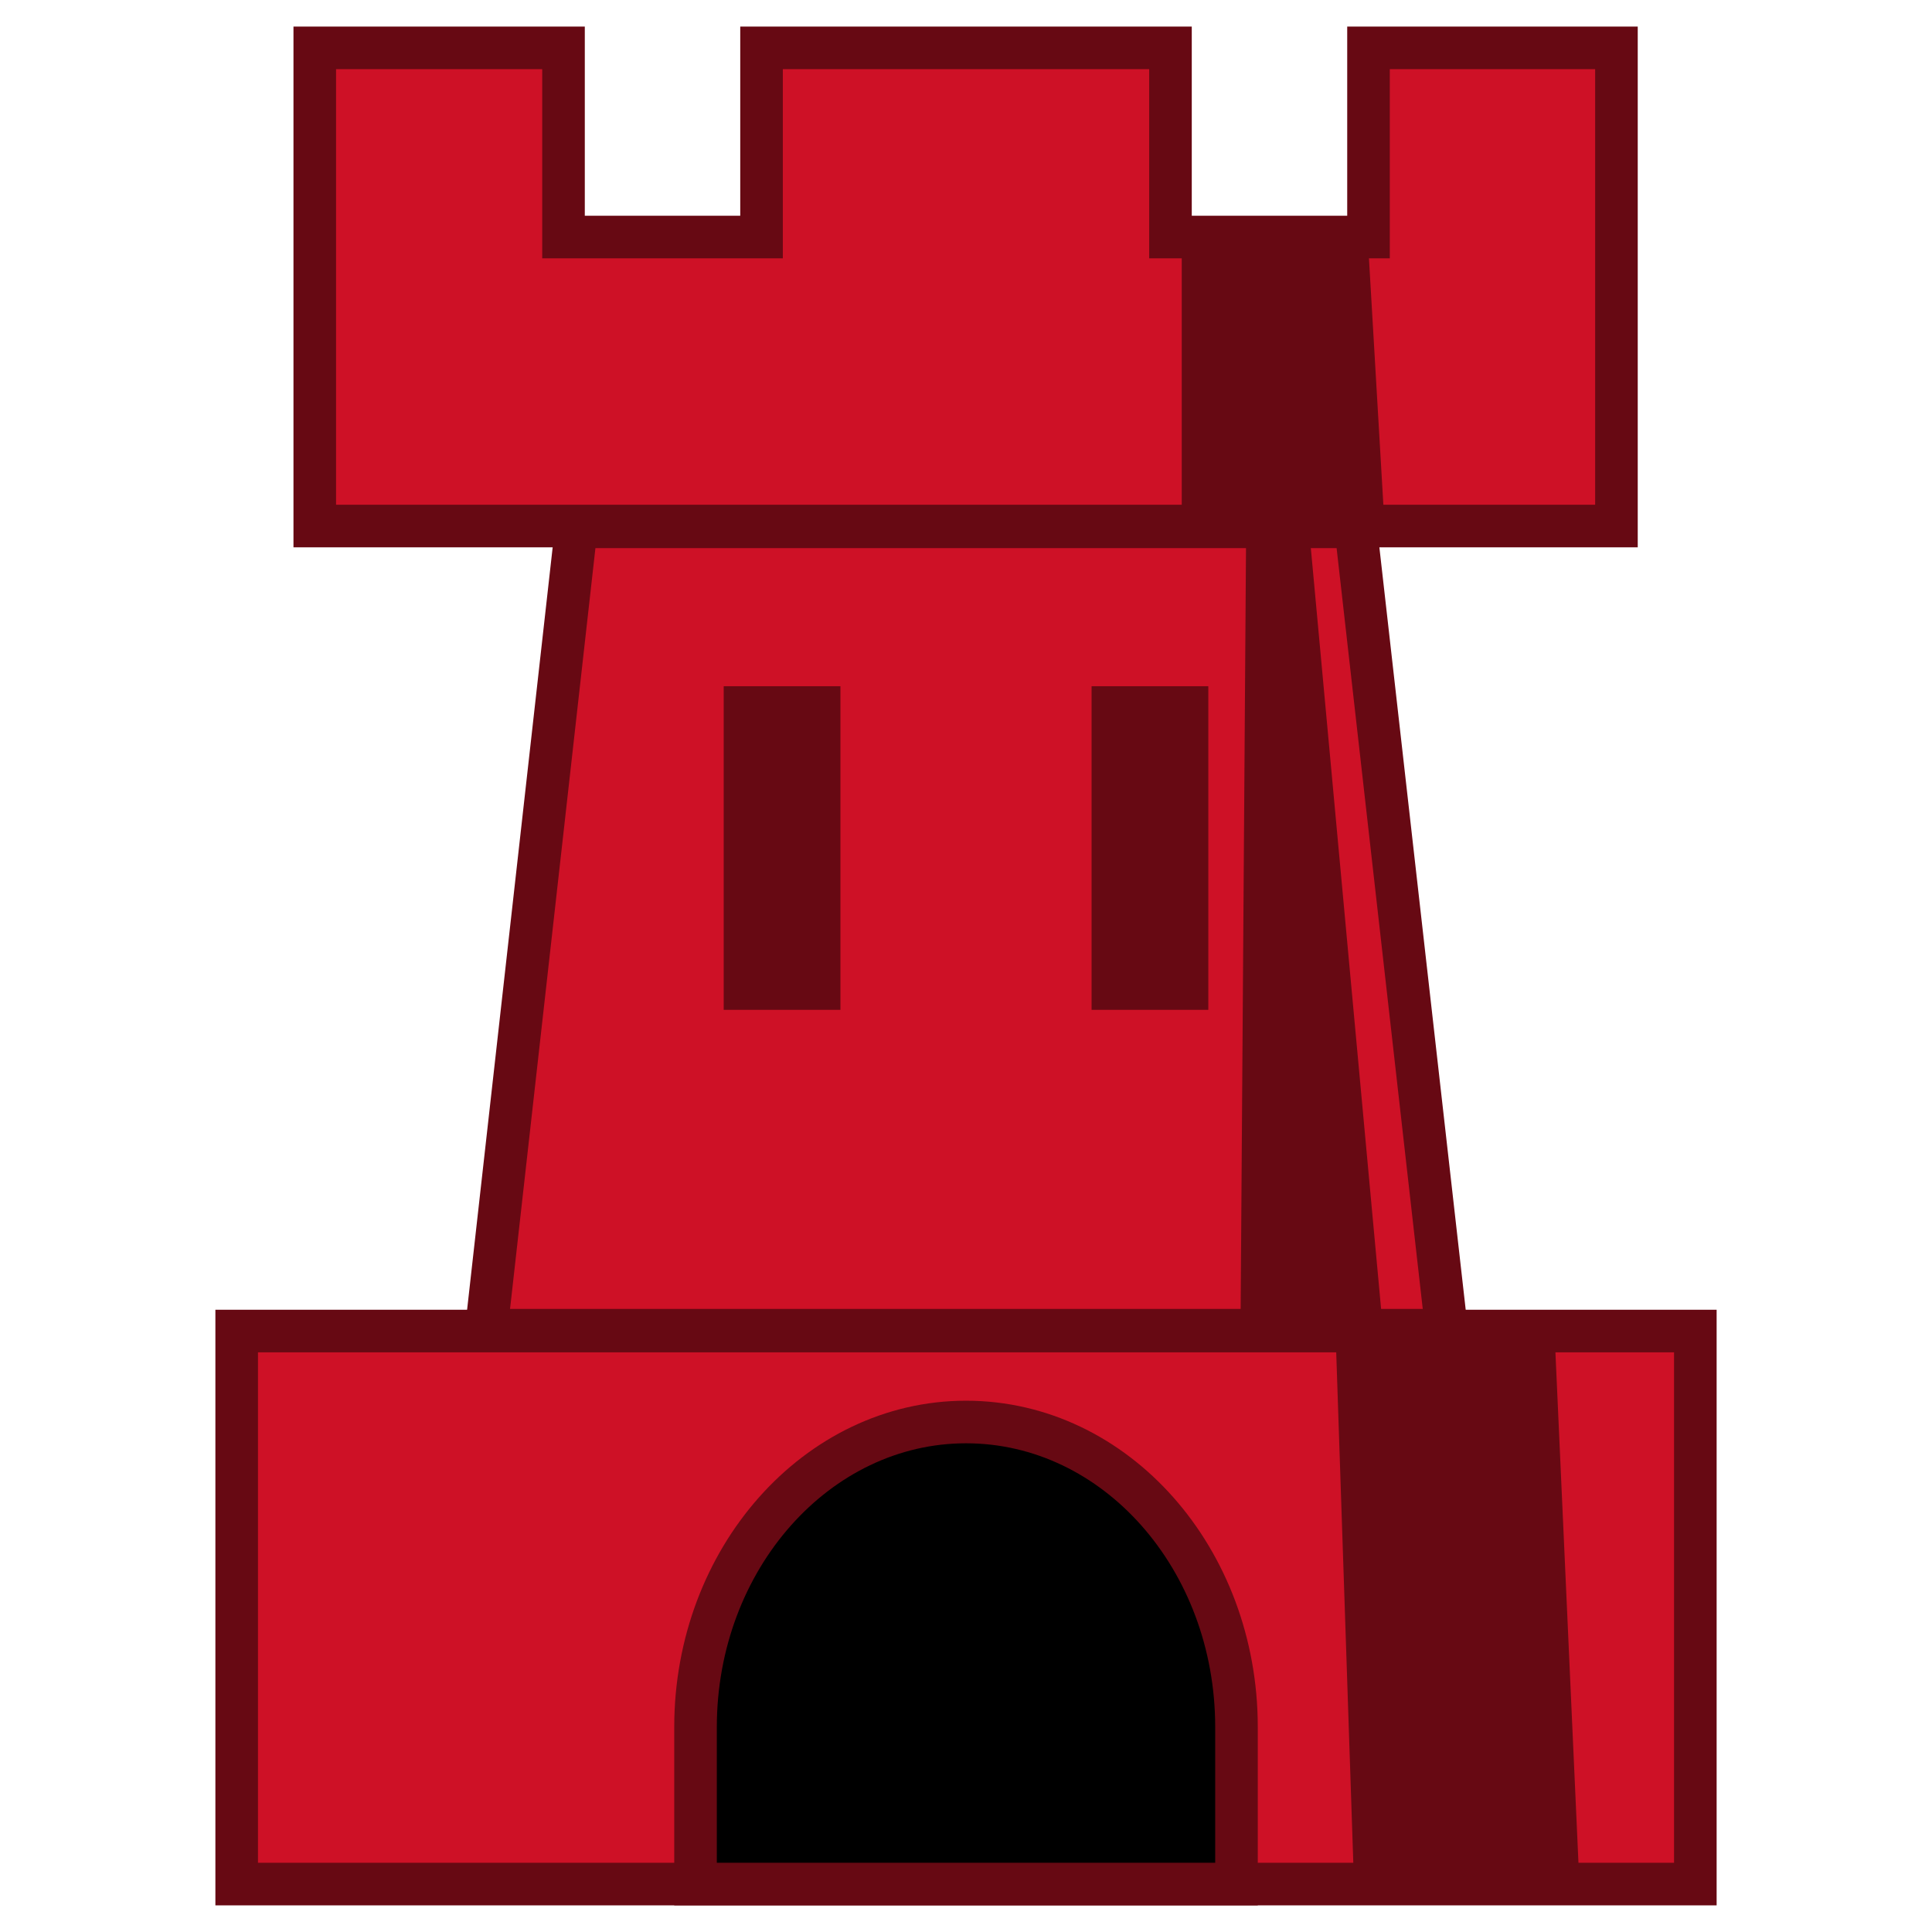
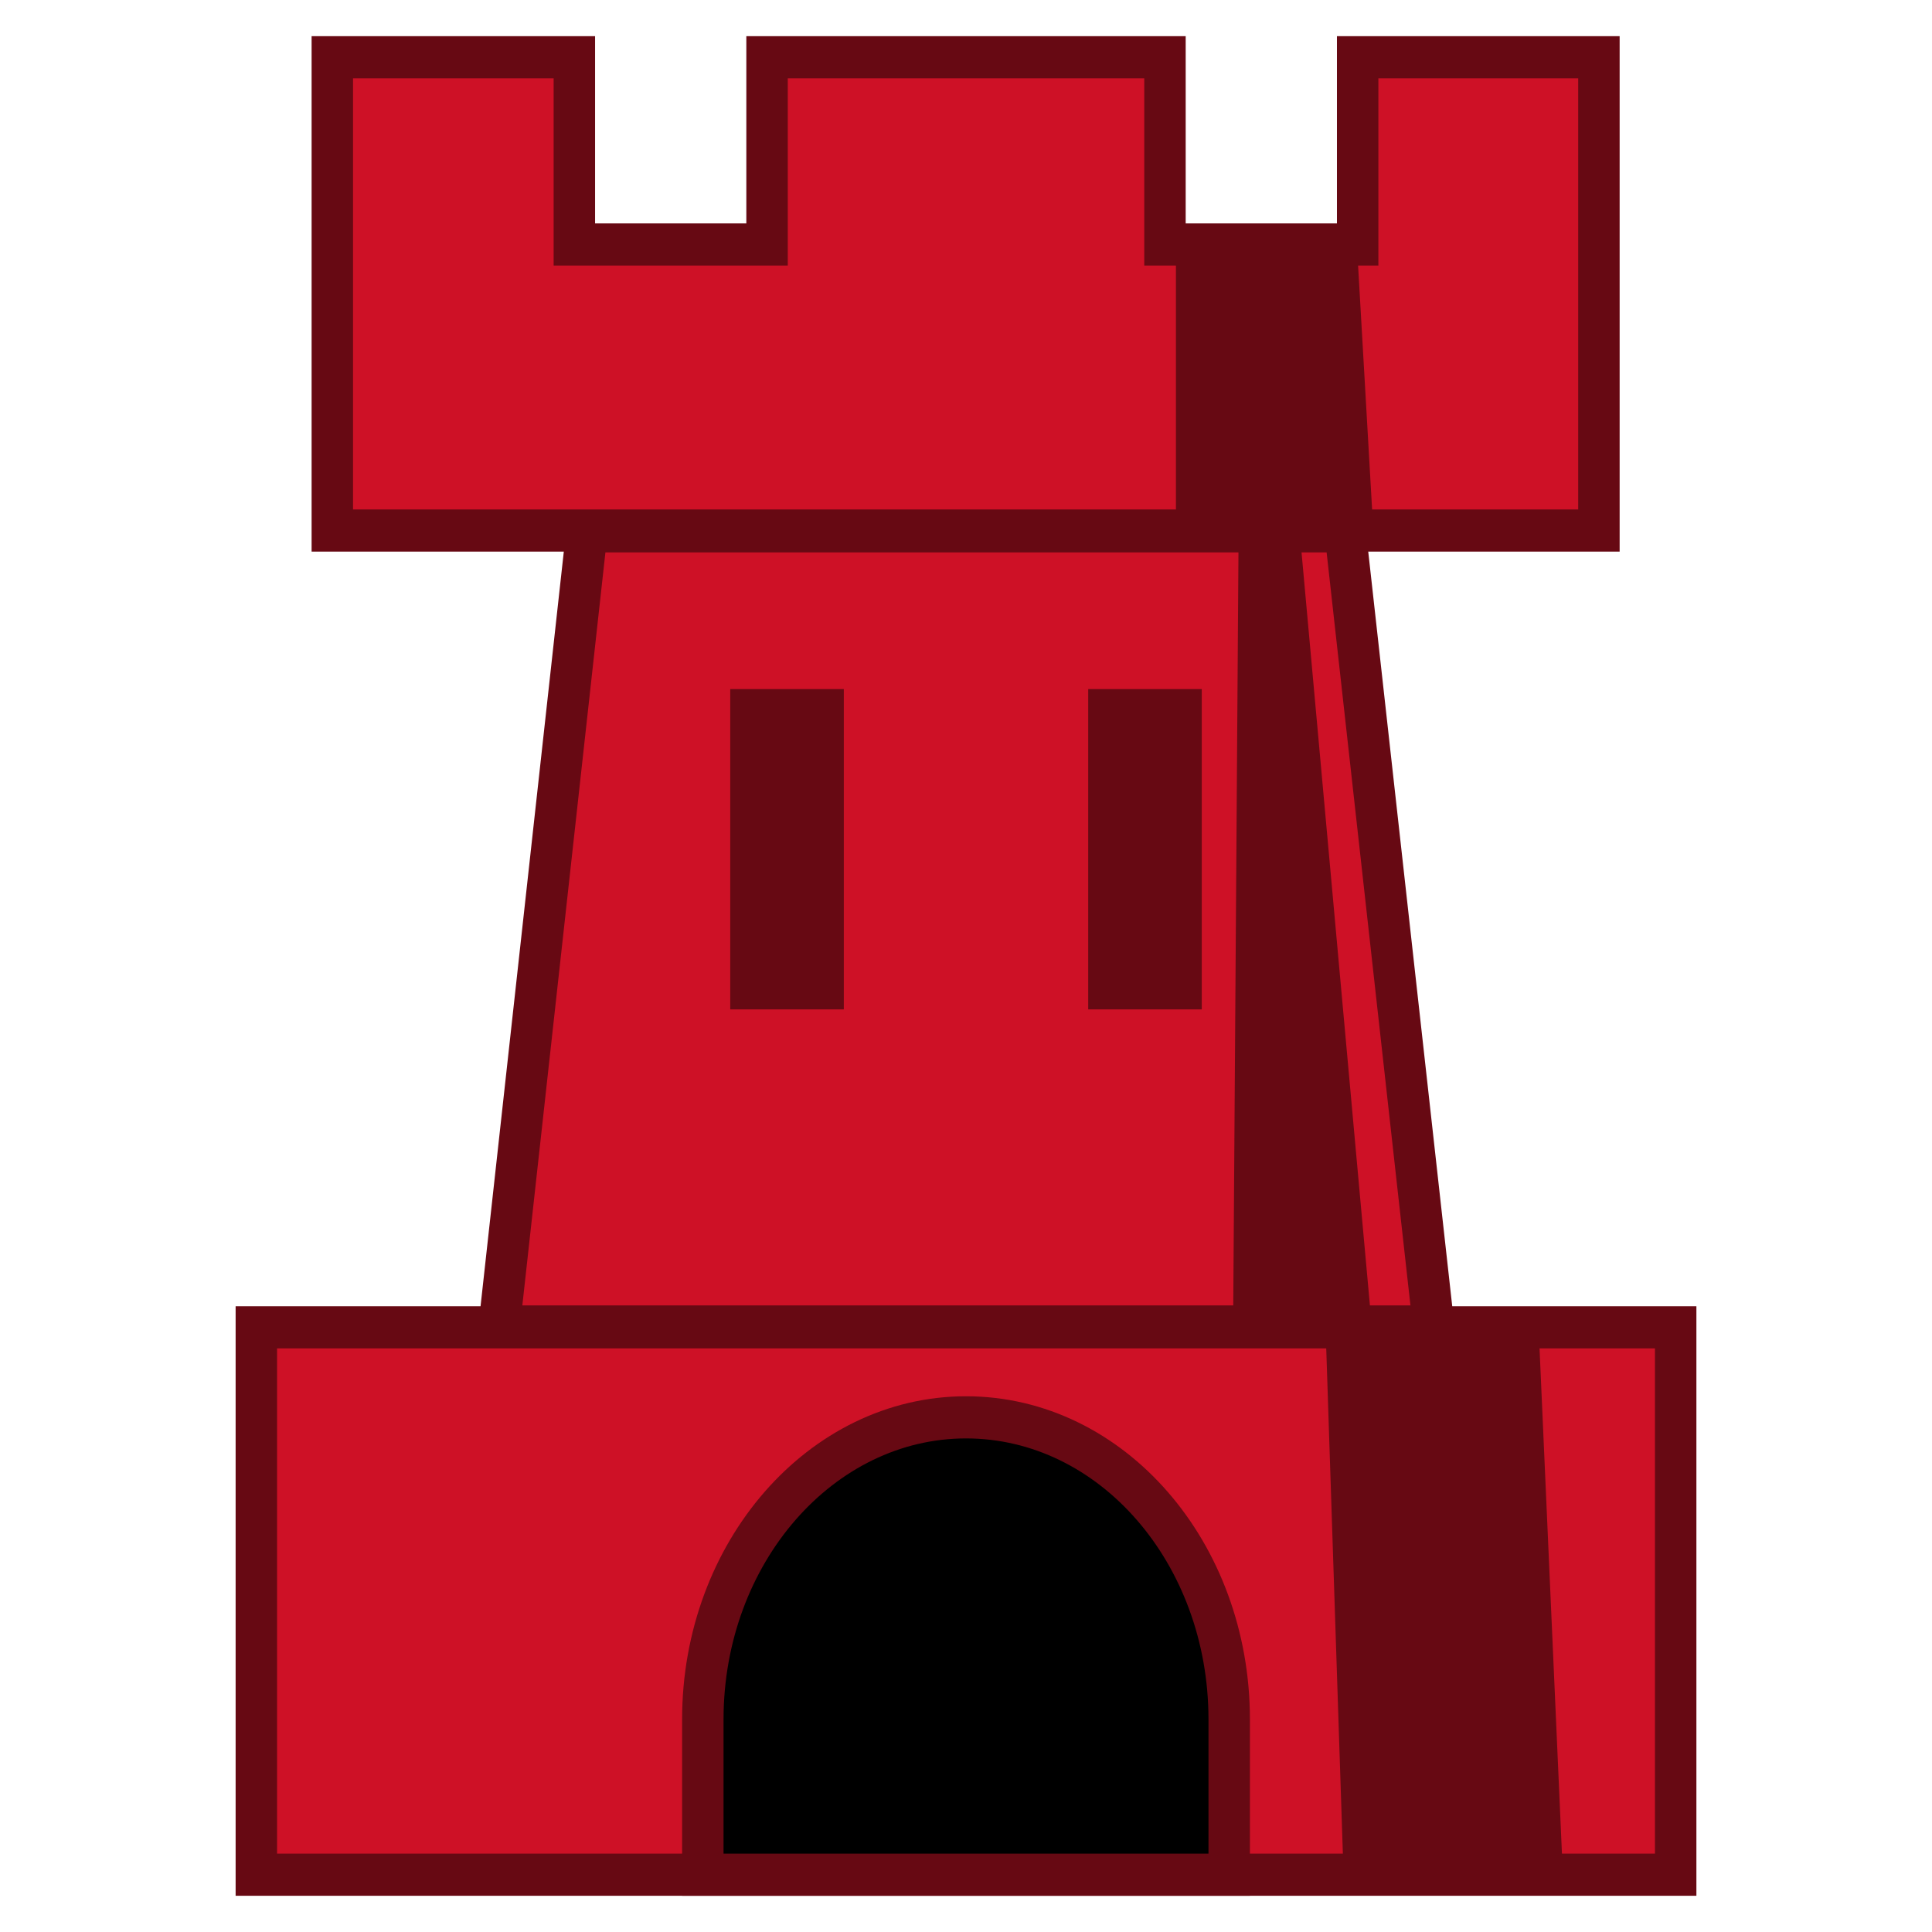
<svg xmlns="http://www.w3.org/2000/svg" height="32" width="32" version="1.1" viewBox="0 0 24 24" id="svg160">
  <defs id="defs164" />
-   <g id="g894" transform="translate(-139.7429,-103.6114)">
-     <g id="g828">
-       <path style="fill:#ce1126;stroke:#670913;stroke-width:0.529;fill-opacity:1;stroke-opacity:1" d="m 142.683,120.146 h 18.12 v 6.87 h -18.12 z" id="path92" />
-       <path style="fill:#ce1126;stroke:#670913;stroke-width:0.529;fill-opacity:1;stroke-opacity:1" d="m 143.653,104.206 v 5.94 h 16.17 v -5.94 h -3.08 v 2.35 h -2.46 v -2.35 h -5.08 v 2.35 h -2.46 v -2.35 z" id="path94" />
-       <path style="fill:#ce1126;stroke:#670913;stroke-width:0.529;fill-opacity:1;stroke-opacity:1" d="m 146.903,110.156 -1.12,9.98 h 11.93 l -1.13,-9.98 z" id="path96" />
-       <path style="fill:#670913;fill-opacity:1" d="m 148.733,112.136 v 4.02 h 1.45 v -4.02 z m 4.57,0 v 4.02 h 1.45 v -4.02 z" id="path98" />
-       <path style="fill:#000000;stroke:#670913;stroke-width:0.529;stroke-opacity:1" d="m 151.743,121.276 c -1.85,0 -3.36,1.7 -3.36,3.79 v 1.95 h 6.72 v -1.95 c 0,-2.09 -1.5,-3.79 -3.36,-3.79 z" id="path100" />
-       <path style="fill:#670913;fill-opacity:1" d="m 156.733,106.556 h -2.31 v 3.59 h 2.52 z" id="path102" />
-       <path style="fill:#670913;fill-opacity:1" d="m 155.223,110.166 -0.07,9.96 h 1.77 l -0.92,-9.96 z" id="path104" />
-       <path style="fill:#670913;fill-opacity:1" d="m 156.333,120.146 0.23,6.87 h 2.8 l -0.31,-6.87 z" id="path106" />
+   <g id="g828-3" transform="matrix(0.9730427,0,0,0.9897892,-135.6523,-102.4309)">
+     <g id="g2690">
+       <path id="path92-6" d="m 142.683,120.146 h 18.12 v 6.87 h -18.12 z" style="fill:#ce1126;fill-opacity:1;stroke:#670913;stroke-width:0.529;stroke-opacity:1" transform="translate(1.004613e-6)" />
+       <path id="path96-7" d="m 146.903,110.156 -1.12,9.98 h 11.93 l -1.13,-9.98 z" style="fill:#ce1126;fill-opacity:1;stroke:#670913;stroke-width:0.529;stroke-opacity:1" transform="translate(1.004613e-6)" />
+       <path id="path94-5" d="m 143.653,104.206 v 5.94 h 16.17 v -5.94 h -3.08 v 2.35 h -2.46 v -2.35 h -5.08 v 2.35 h -2.46 v -2.35 z" style="fill:#ce1126;fill-opacity:1;stroke:#670913;stroke-width:0.529;stroke-opacity:1" transform="translate(1.004613e-6)" />
+     </g>
+     <g id="g2703">
+       <path id="path98-3" d="m 148.733,112.136 v 4.02 h 1.45 v -4.02 z m 4.57,0 v 4.02 h 1.45 v -4.02 z" style="fill:#670913;fill-opacity:1" transform="translate(1.004613e-6)" />
+       <path id="path100-5" d="m 151.743,121.276 c -1.85,0 -3.36,1.7 -3.36,3.79 v 1.95 h 6.72 v -1.95 c 0,-2.09 -1.5,-3.79 -3.36,-3.79 z" style="fill:#000000;stroke:#670913;stroke-width:0.529;stroke-opacity:1" transform="translate(1.004613e-6)" />
+       <g id="g2681">
+         <path id="path106-6" d="m 156.333,120.146 0.23,6.87 h 2.8 l -0.31,-6.87 z" style="fill:#670913;fill-opacity:1" />
+         <path id="path104-2" d="m 155.223,110.166 -0.07,9.96 h 1.77 l -0.92,-9.96 z" style="fill:#670913;fill-opacity:1" transform="translate(1.004613e-6)" />
+         <path id="path102-9" d="m 156.733,106.556 h -2.31 v 3.59 h 2.52 z" style="fill:#670913;fill-opacity:1" transform="translate(1.004613e-6)" />
+       </g>
    </g>
  </g>
</svg>
